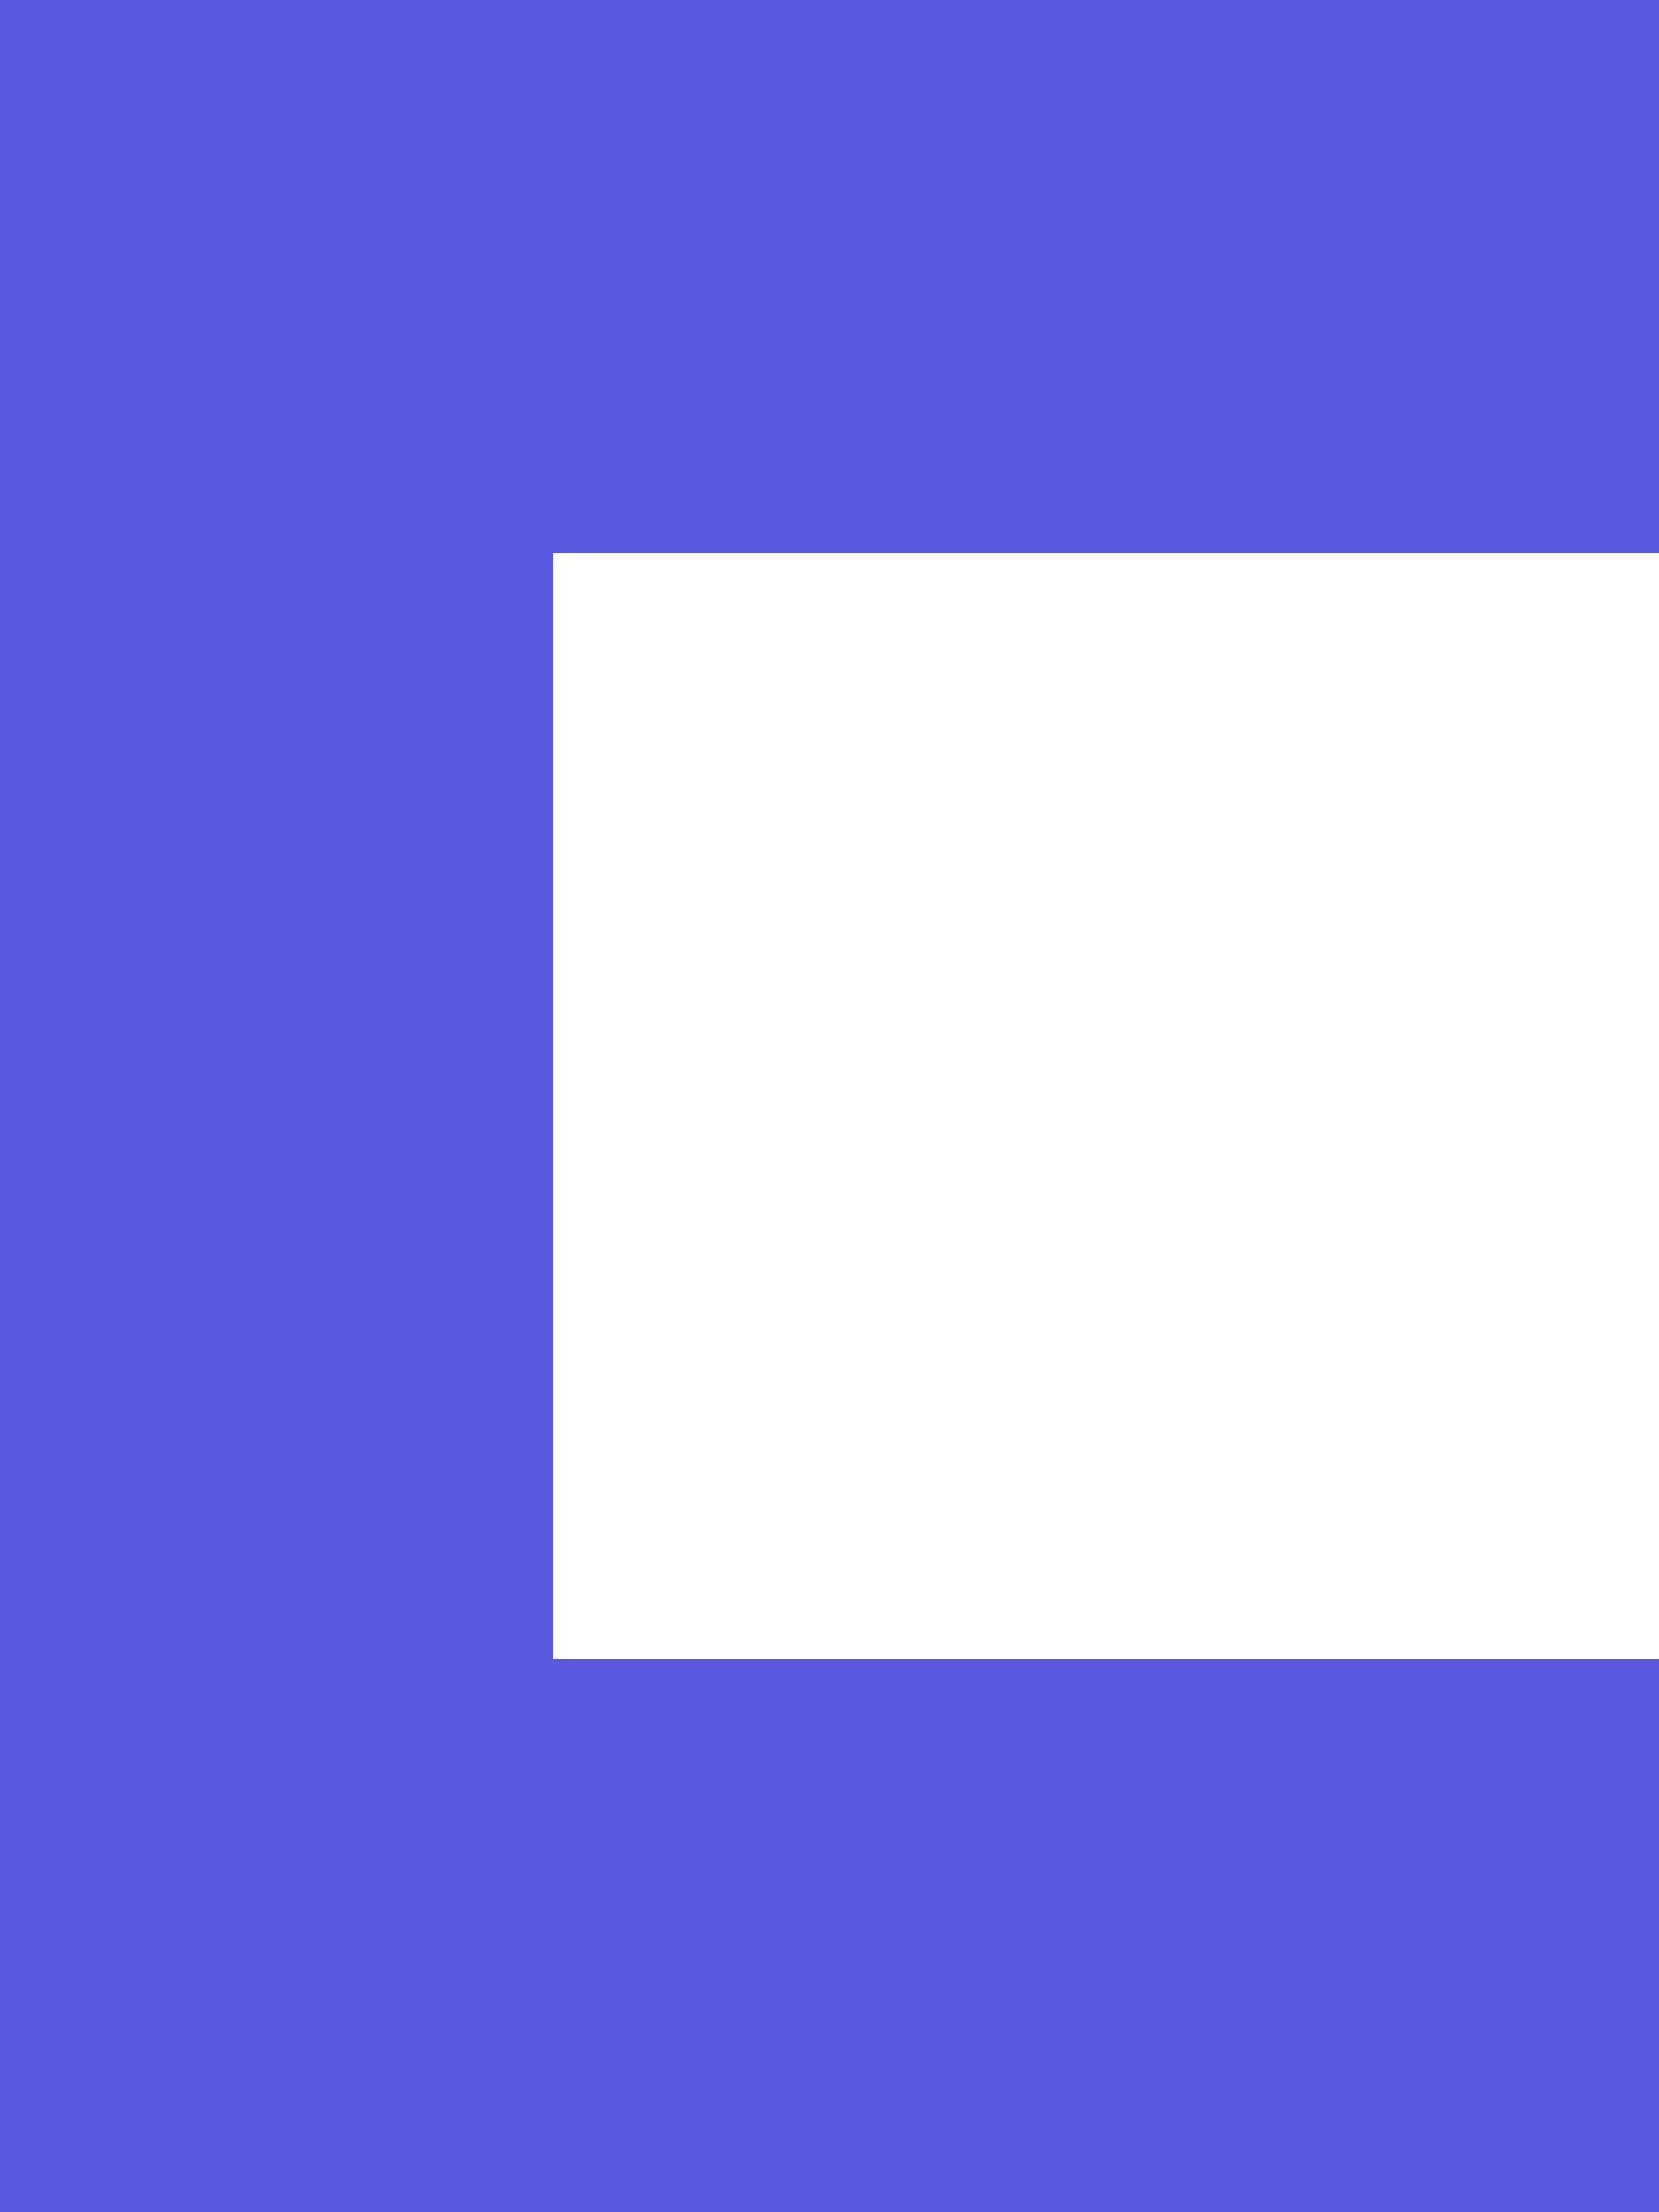
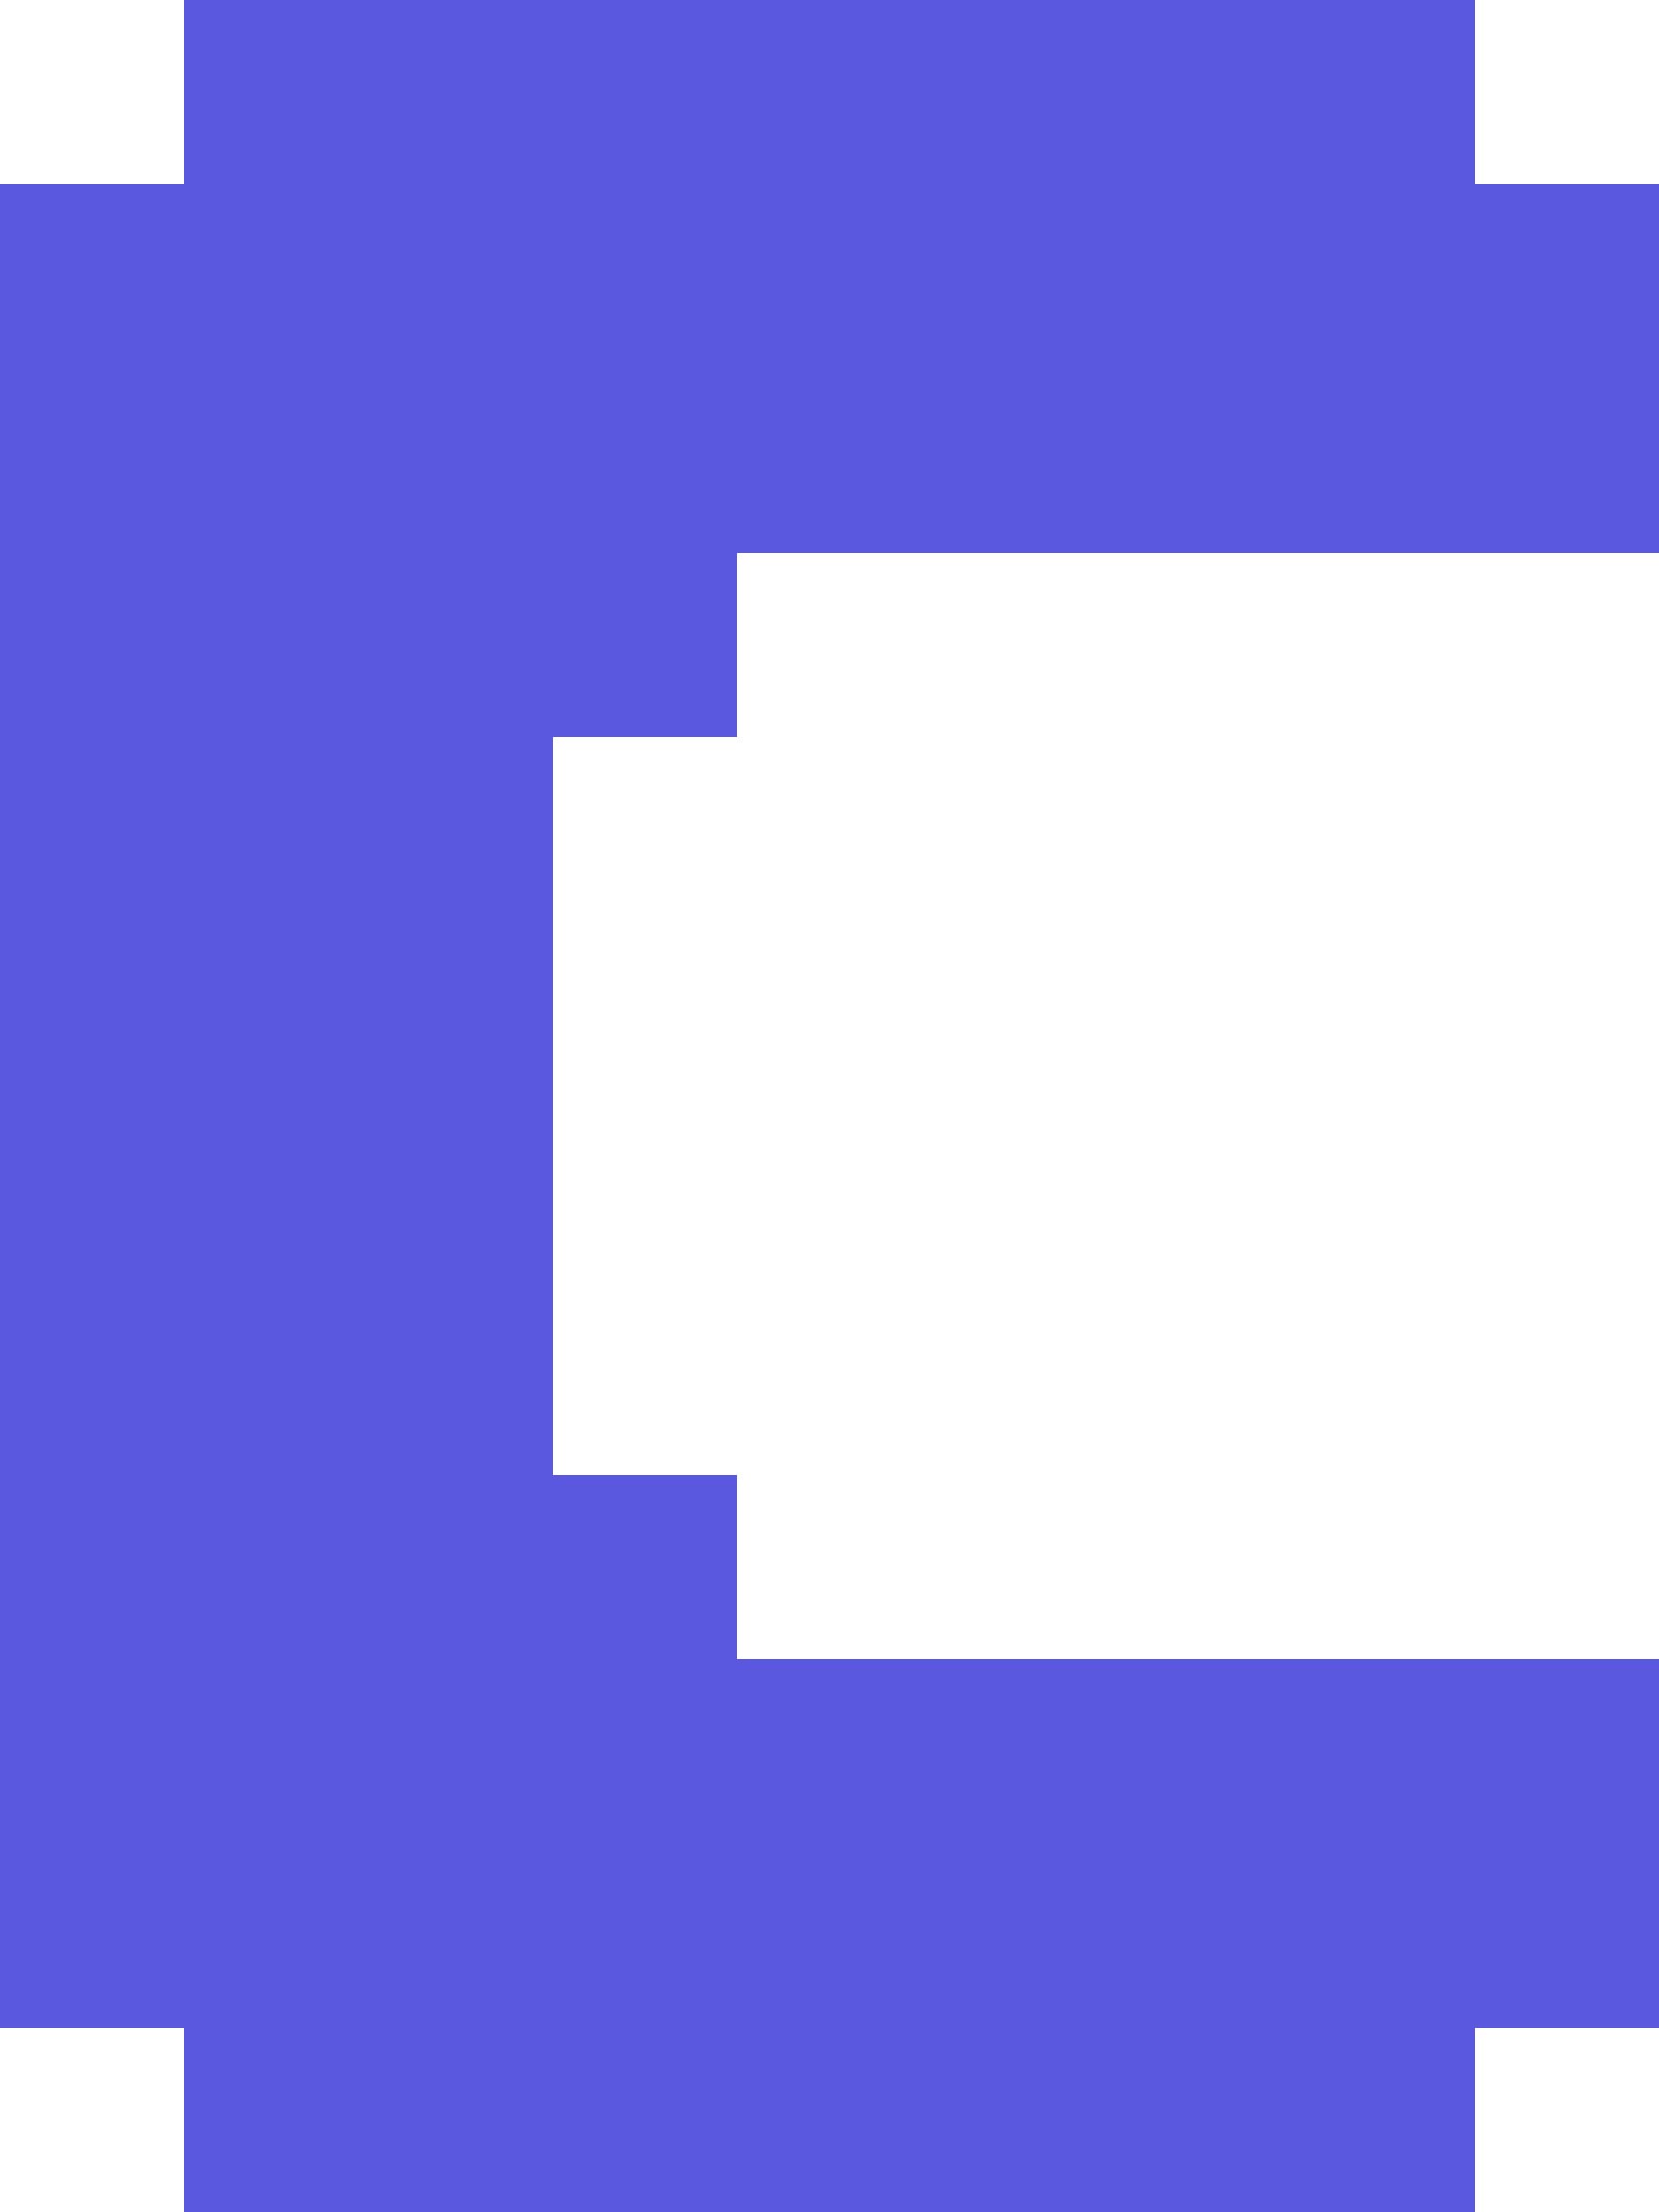
- <svg xmlns="http://www.w3.org/2000/svg" width="72" height="96" viewBox="0 0 9 12" fill="#5f5f6b" shape-rendering="crispEdges">
+ <svg xmlns="http://www.w3.org/2000/svg" width="72" height="96" viewBox="0 0 9 12" fill="#8c8c9c" shape-rendering="crispEdges">
  <g class="lead" fill="#5b58e0">
-     <rect x="0" y="0" width="9" height="1" />
+     <rect x="1" y="0" width="7" height="1" />
    <rect x="0" y="1" width="9" height="1" />
    <rect x="0" y="2" width="9" height="1" />
-     <rect x="0" y="3" width="3" height="1" />
+     <rect x="0" y="3" width="4" height="1" />
    <rect x="0" y="4" width="3" height="1" />
    <rect x="0" y="5" width="3" height="1" />
    <rect x="0" y="6" width="3" height="1" />
    <rect x="0" y="7" width="3" height="1" />
-     <rect x="0" y="8" width="3" height="1" />
+     <rect x="0" y="8" width="4" height="1" />
    <rect x="0" y="9" width="9" height="1" />
    <rect x="0" y="10" width="9" height="1" />
-     <rect x="0" y="11" width="9" height="1" />
+     <rect x="1" y="11" width="7" height="1" />
  </g>
</svg>
